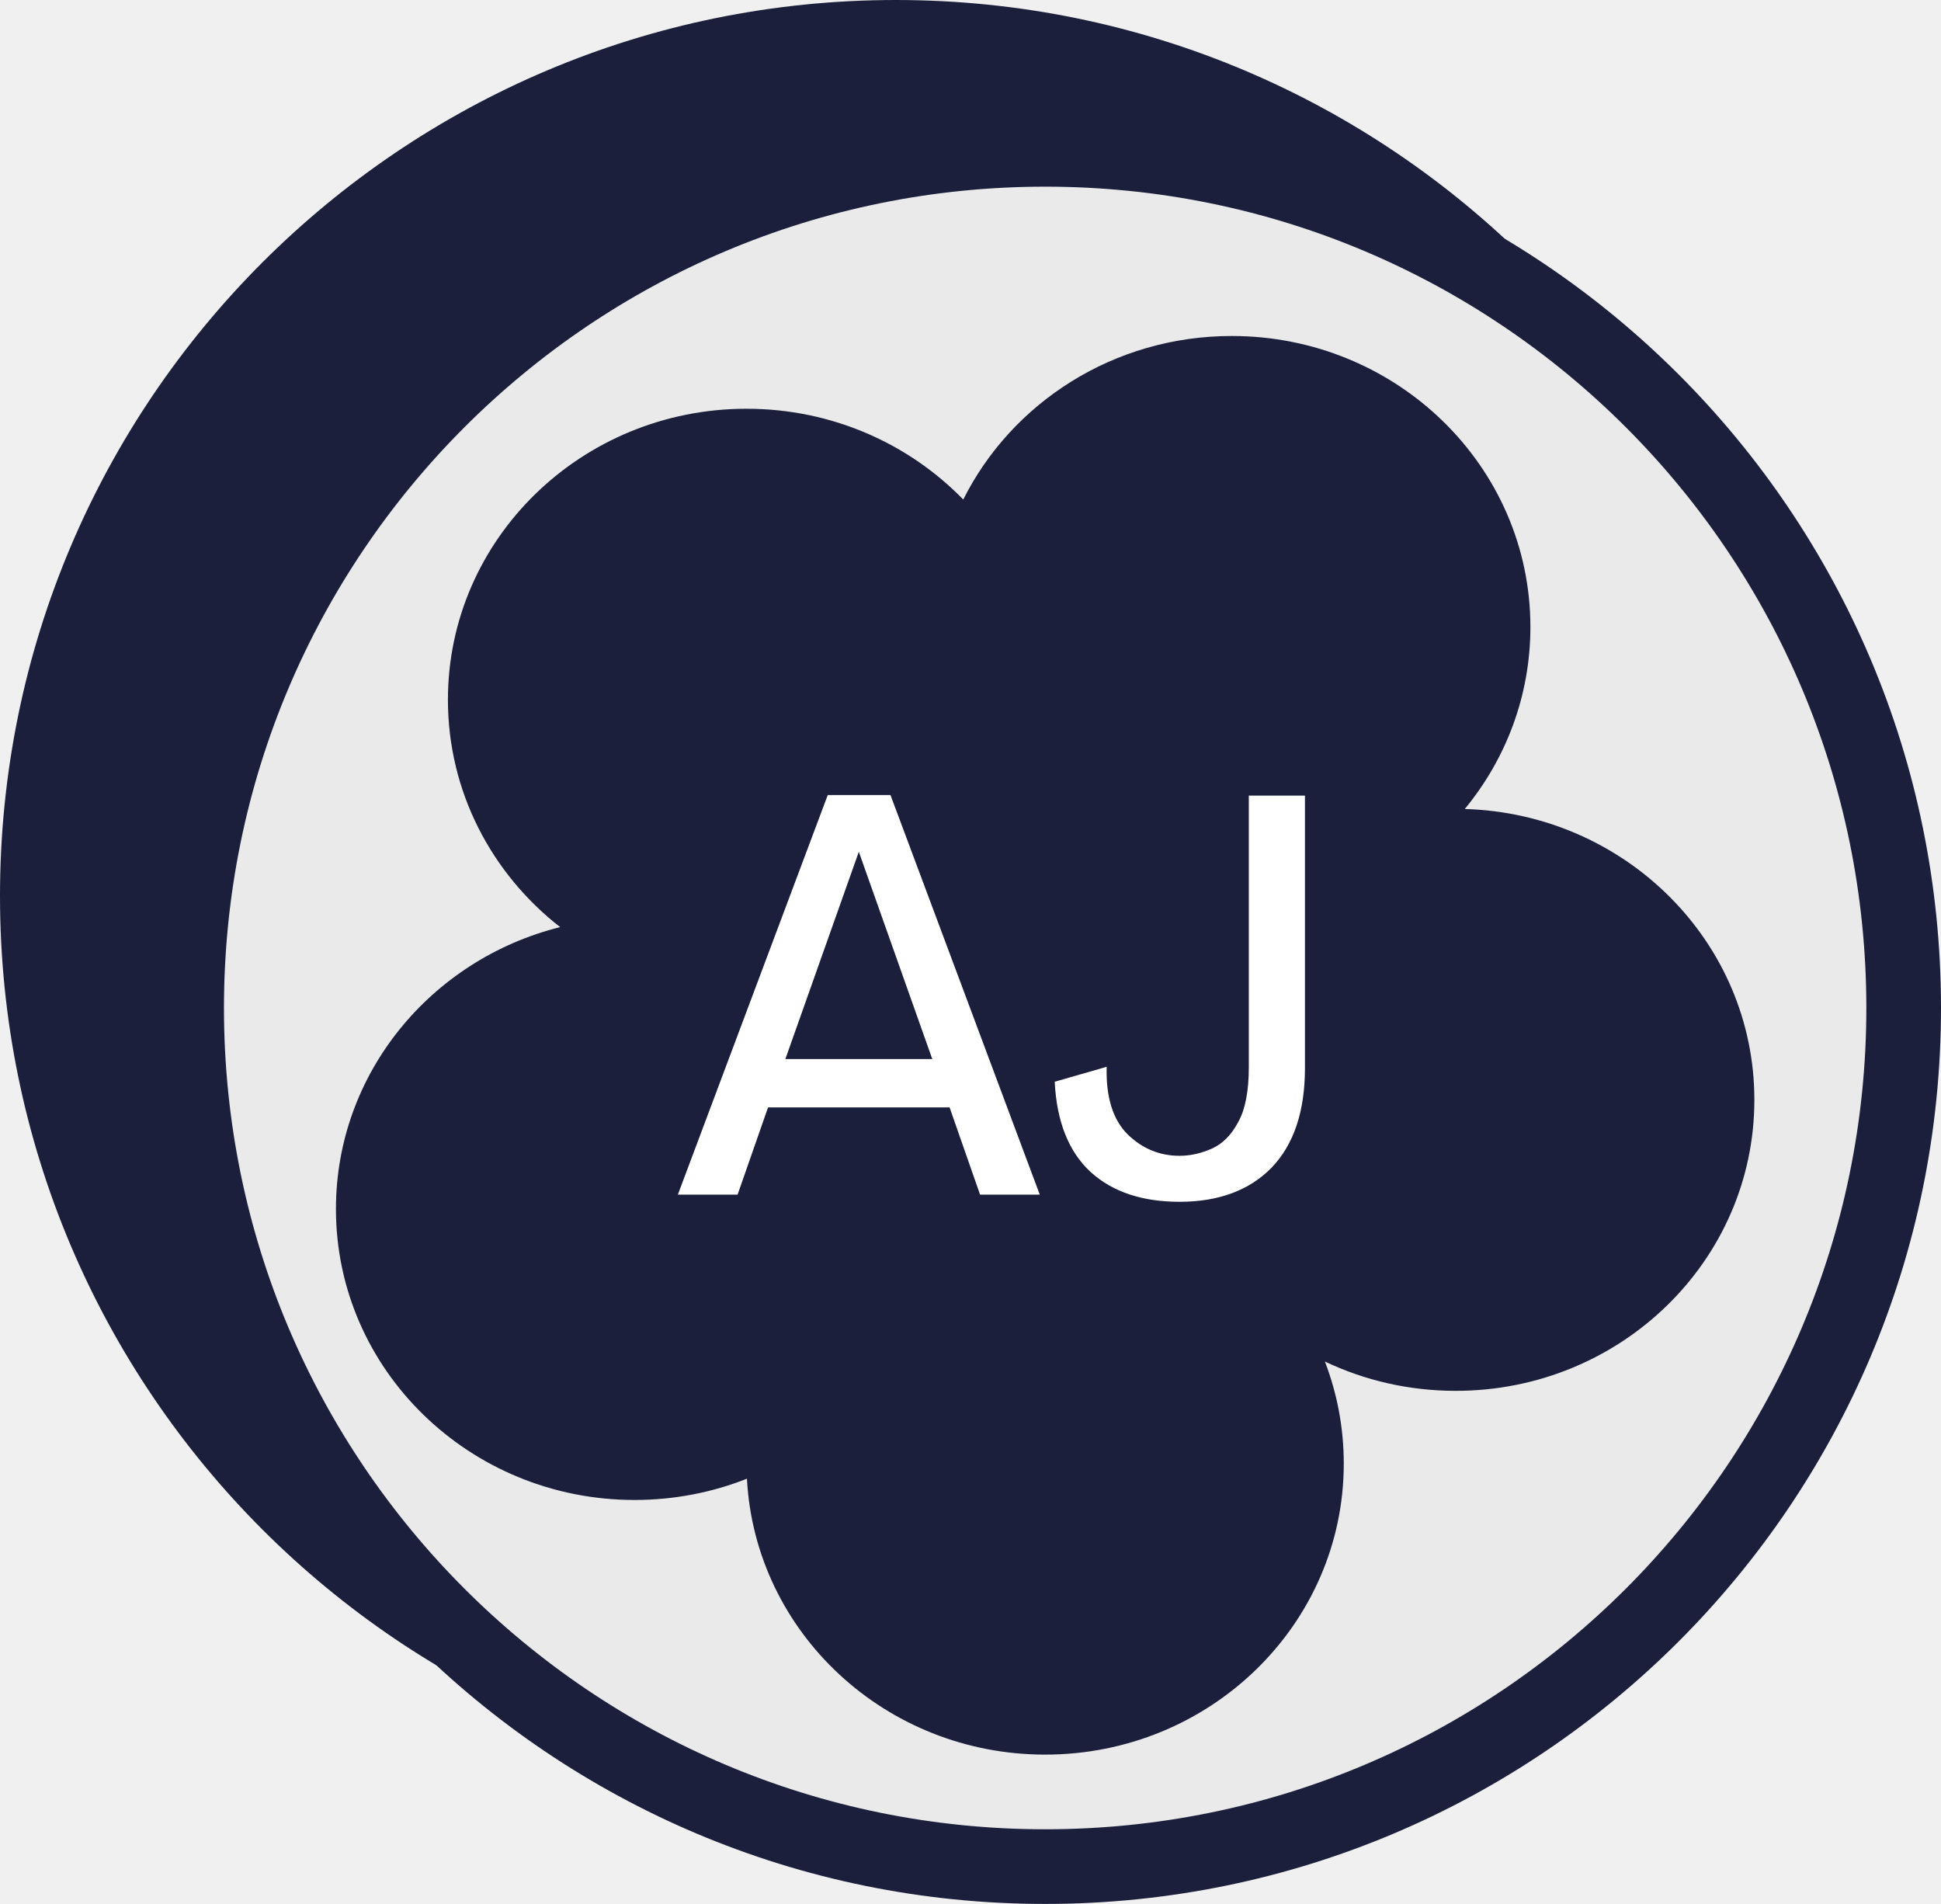
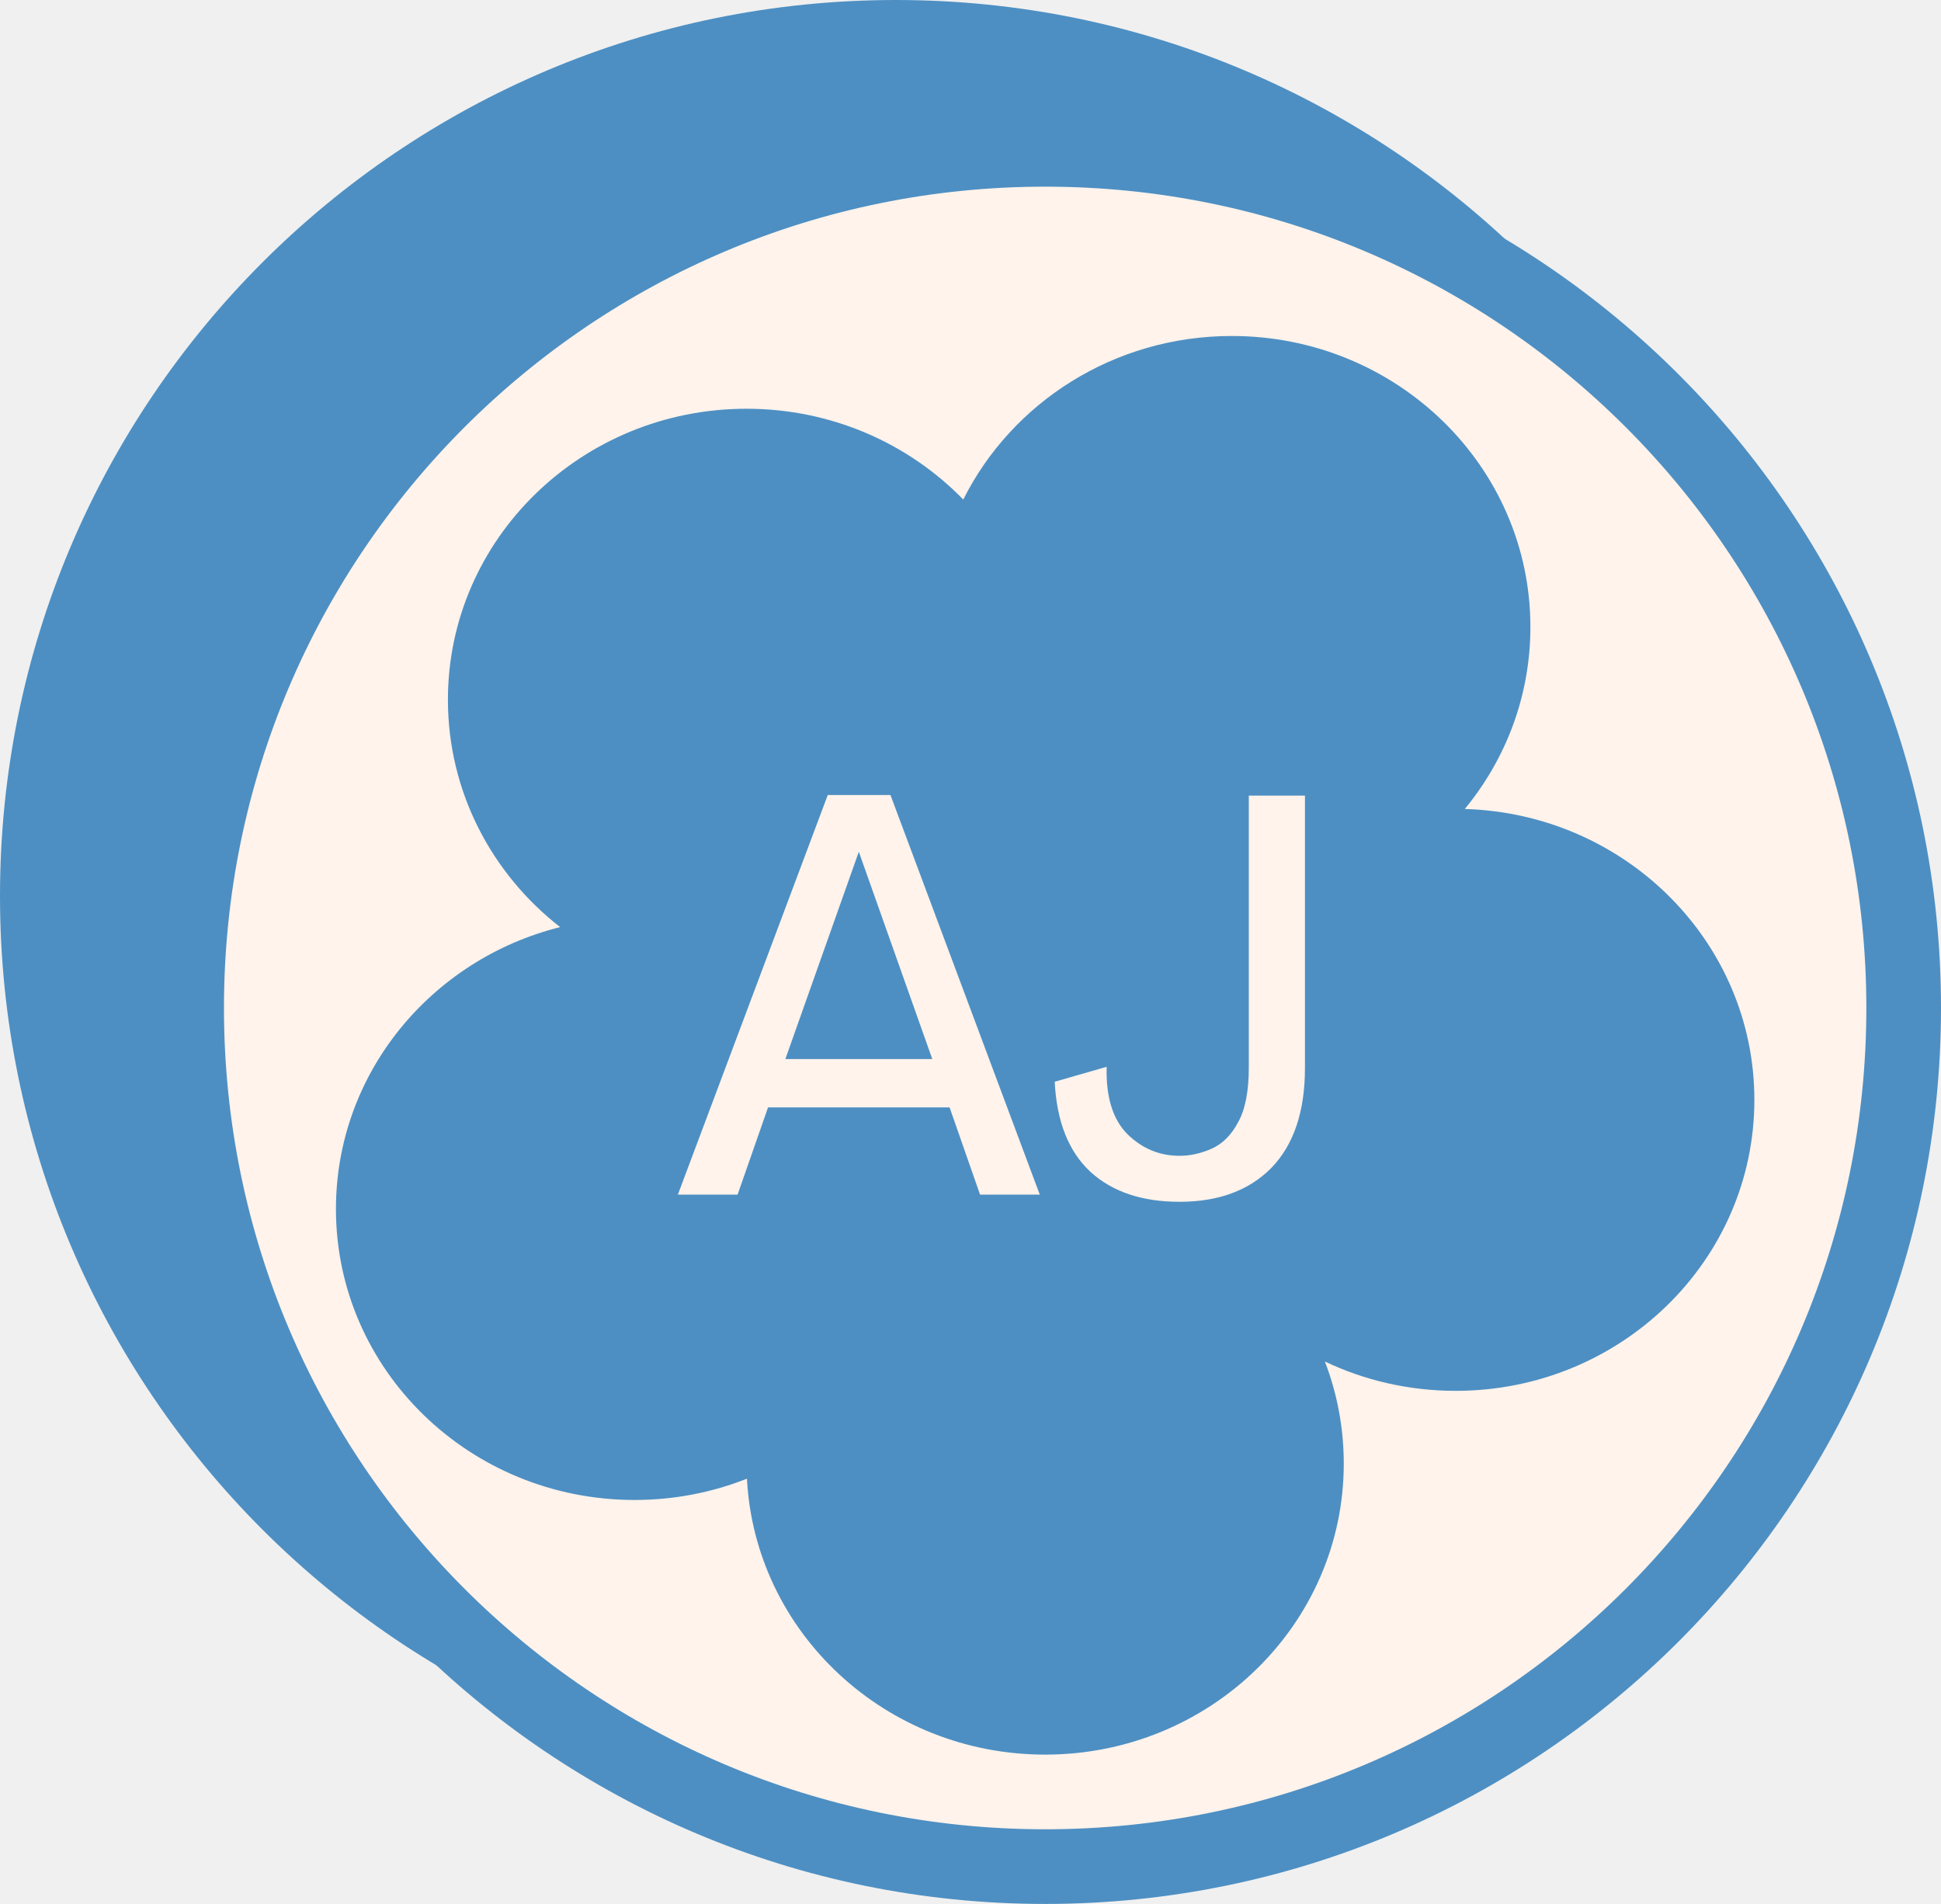
<svg xmlns="http://www.w3.org/2000/svg" width="52" height="51" viewBox="0 0 52 51" fill="none">
-   <circle cx="24" cy="24" r="24" fill="#1B1F3B" />
-   <circle cx="28" cy="27" r="23" fill="#EAEAEA" stroke="#1B1F3B" stroke-width="2" />
-   <path fill-rule="evenodd" clip-rule="evenodd" d="M41 16.795C41 18.64 40.342 20.335 39.242 21.67C43.549 21.795 47 25.236 47 29.462C47 33.767 43.418 37.256 39 37.256C37.742 37.256 36.552 36.974 35.494 36.47C35.821 37.321 36 38.243 36 39.205C36 43.51 32.418 47 28 47C23.721 47 20.226 43.726 20.011 39.609C19.081 39.977 18.065 40.179 17 40.179C12.582 40.179 9 36.69 9 32.385C9 28.75 11.553 25.697 15.006 24.834C13.174 23.405 12 21.208 12 18.744C12 14.439 15.582 10.949 20 10.949C22.286 10.949 24.348 11.883 25.806 13.381C27.105 10.787 29.838 9 33 9C37.418 9 41 12.49 41 16.795Z" fill="#1B1F3B" />
-   <path d="M18.16 32L22.176 21.296H23.856L27.856 32H26.256L25.44 29.664H20.576L19.76 32H18.16ZM21.04 28.368H24.976L23.008 22.816L21.04 28.368ZM31.6 32.192C30.597 32.192 29.802 31.925 29.216 31.392C28.629 30.848 28.309 30.043 28.256 28.976L29.648 28.576C29.626 29.387 29.813 29.989 30.208 30.384C30.602 30.768 31.066 30.96 31.6 30.96C31.888 30.96 32.176 30.896 32.464 30.768C32.752 30.64 32.986 30.405 33.168 30.064C33.36 29.723 33.456 29.232 33.456 28.592V21.312H34.96V28.608C34.96 29.771 34.661 30.661 34.064 31.28C33.466 31.888 32.645 32.192 31.6 32.192Z" fill="white" />
+   <circle cx="24" cy="24" r="24" fill="#4d8fc3" />
+   <circle cx="28" cy="27" r="23" fill="#fff3eb" stroke="#4d8fc3" stroke-width="2" />
+   <path fill-rule="evenodd" clip-rule="evenodd" d="M41 16.795C41 18.64 40.342 20.335 39.242 21.67C43.549 21.795 47 25.236 47 29.462C47 33.767 43.418 37.256 39 37.256C37.742 37.256 36.552 36.974 35.494 36.47C35.821 37.321 36 38.243 36 39.205C36 43.51 32.418 47 28 47C23.721 47 20.226 43.726 20.011 39.609C19.081 39.977 18.065 40.179 17 40.179C12.582 40.179 9 36.69 9 32.385C9 28.75 11.553 25.697 15.006 24.834C13.174 23.405 12 21.208 12 18.744C12 14.439 15.582 10.949 20 10.949C22.286 10.949 24.348 11.883 25.806 13.381C27.105 10.787 29.838 9 33 9C37.418 9 41 12.49 41 16.795Z" fill="#4d8fc3" />
+   <path d="M18.16 32L22.176 21.296H23.856L27.856 32H26.256L25.44 29.664H20.576L19.76 32H18.16ZM21.04 28.368H24.976L23.008 22.816L21.04 28.368ZM31.6 32.192C30.597 32.192 29.802 31.925 29.216 31.392C28.629 30.848 28.309 30.043 28.256 28.976L29.648 28.576C29.626 29.387 29.813 29.989 30.208 30.384C30.602 30.768 31.066 30.96 31.6 30.96C31.888 30.96 32.176 30.896 32.464 30.768C32.752 30.64 32.986 30.405 33.168 30.064C33.36 29.723 33.456 29.232 33.456 28.592V21.312H34.96V28.608C34.96 29.771 34.661 30.661 34.064 31.28C33.466 31.888 32.645 32.192 31.6 32.192Z" fill="#fff3eb" />
</svg>
